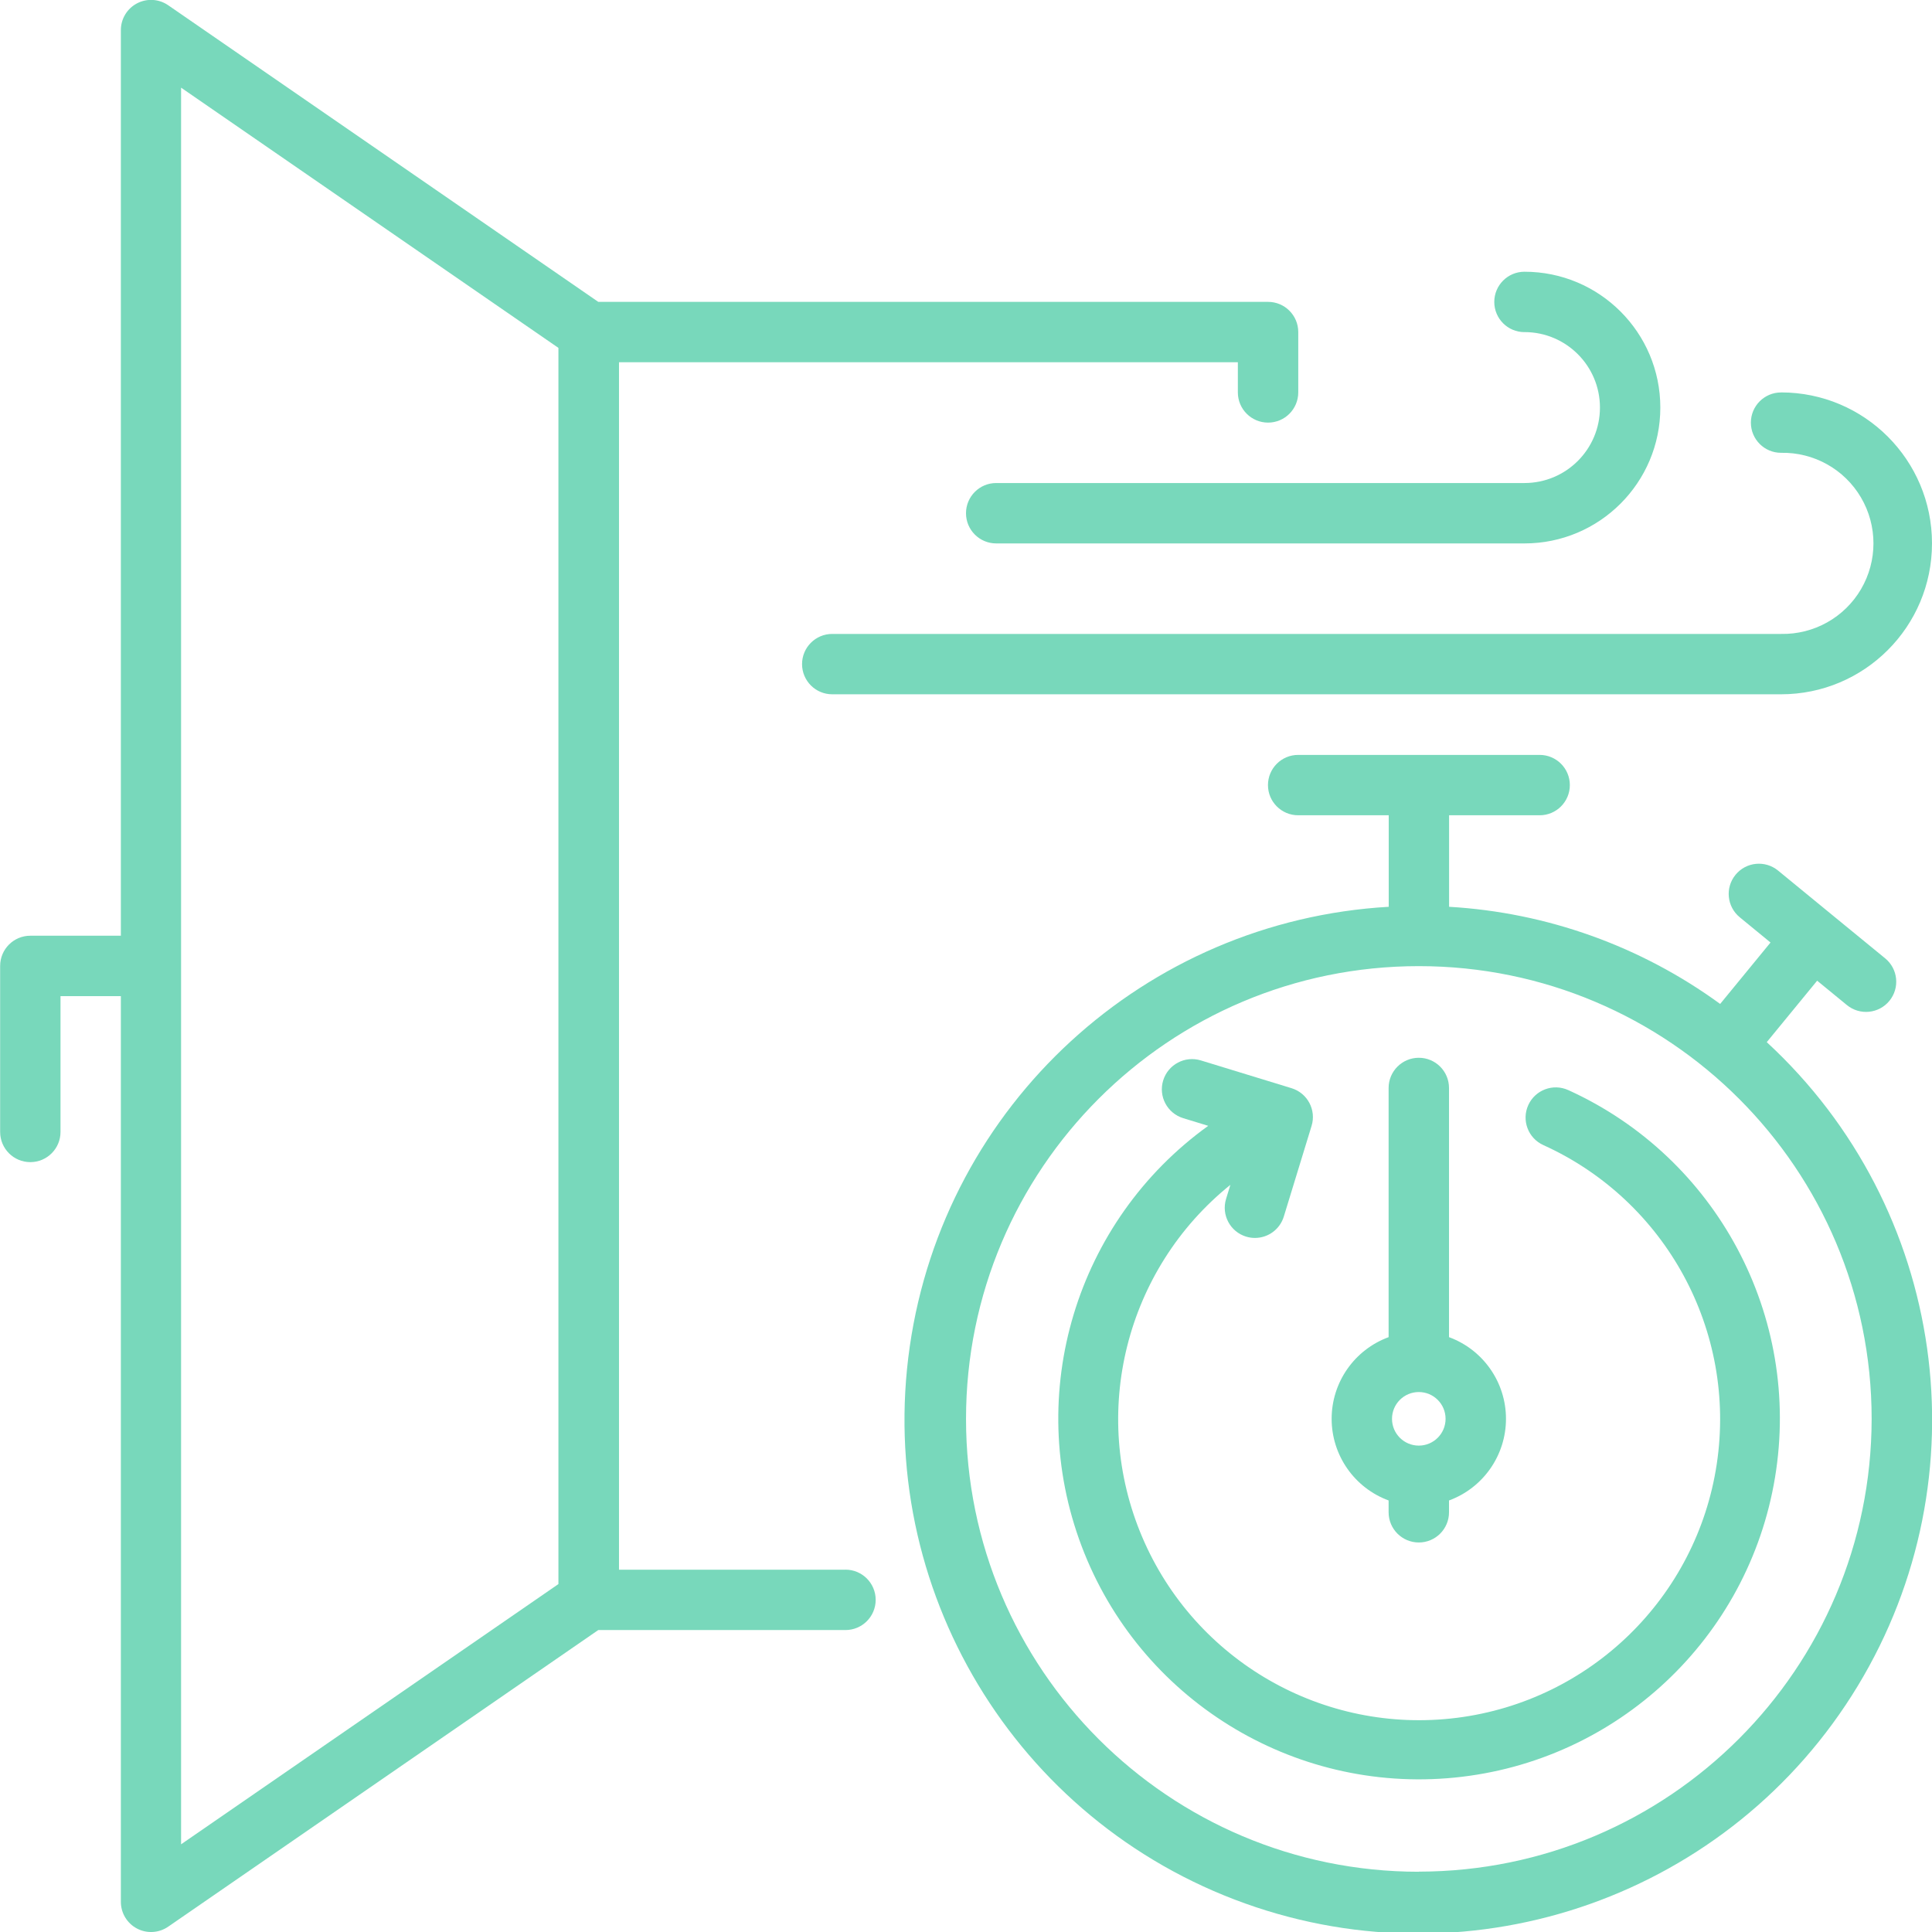
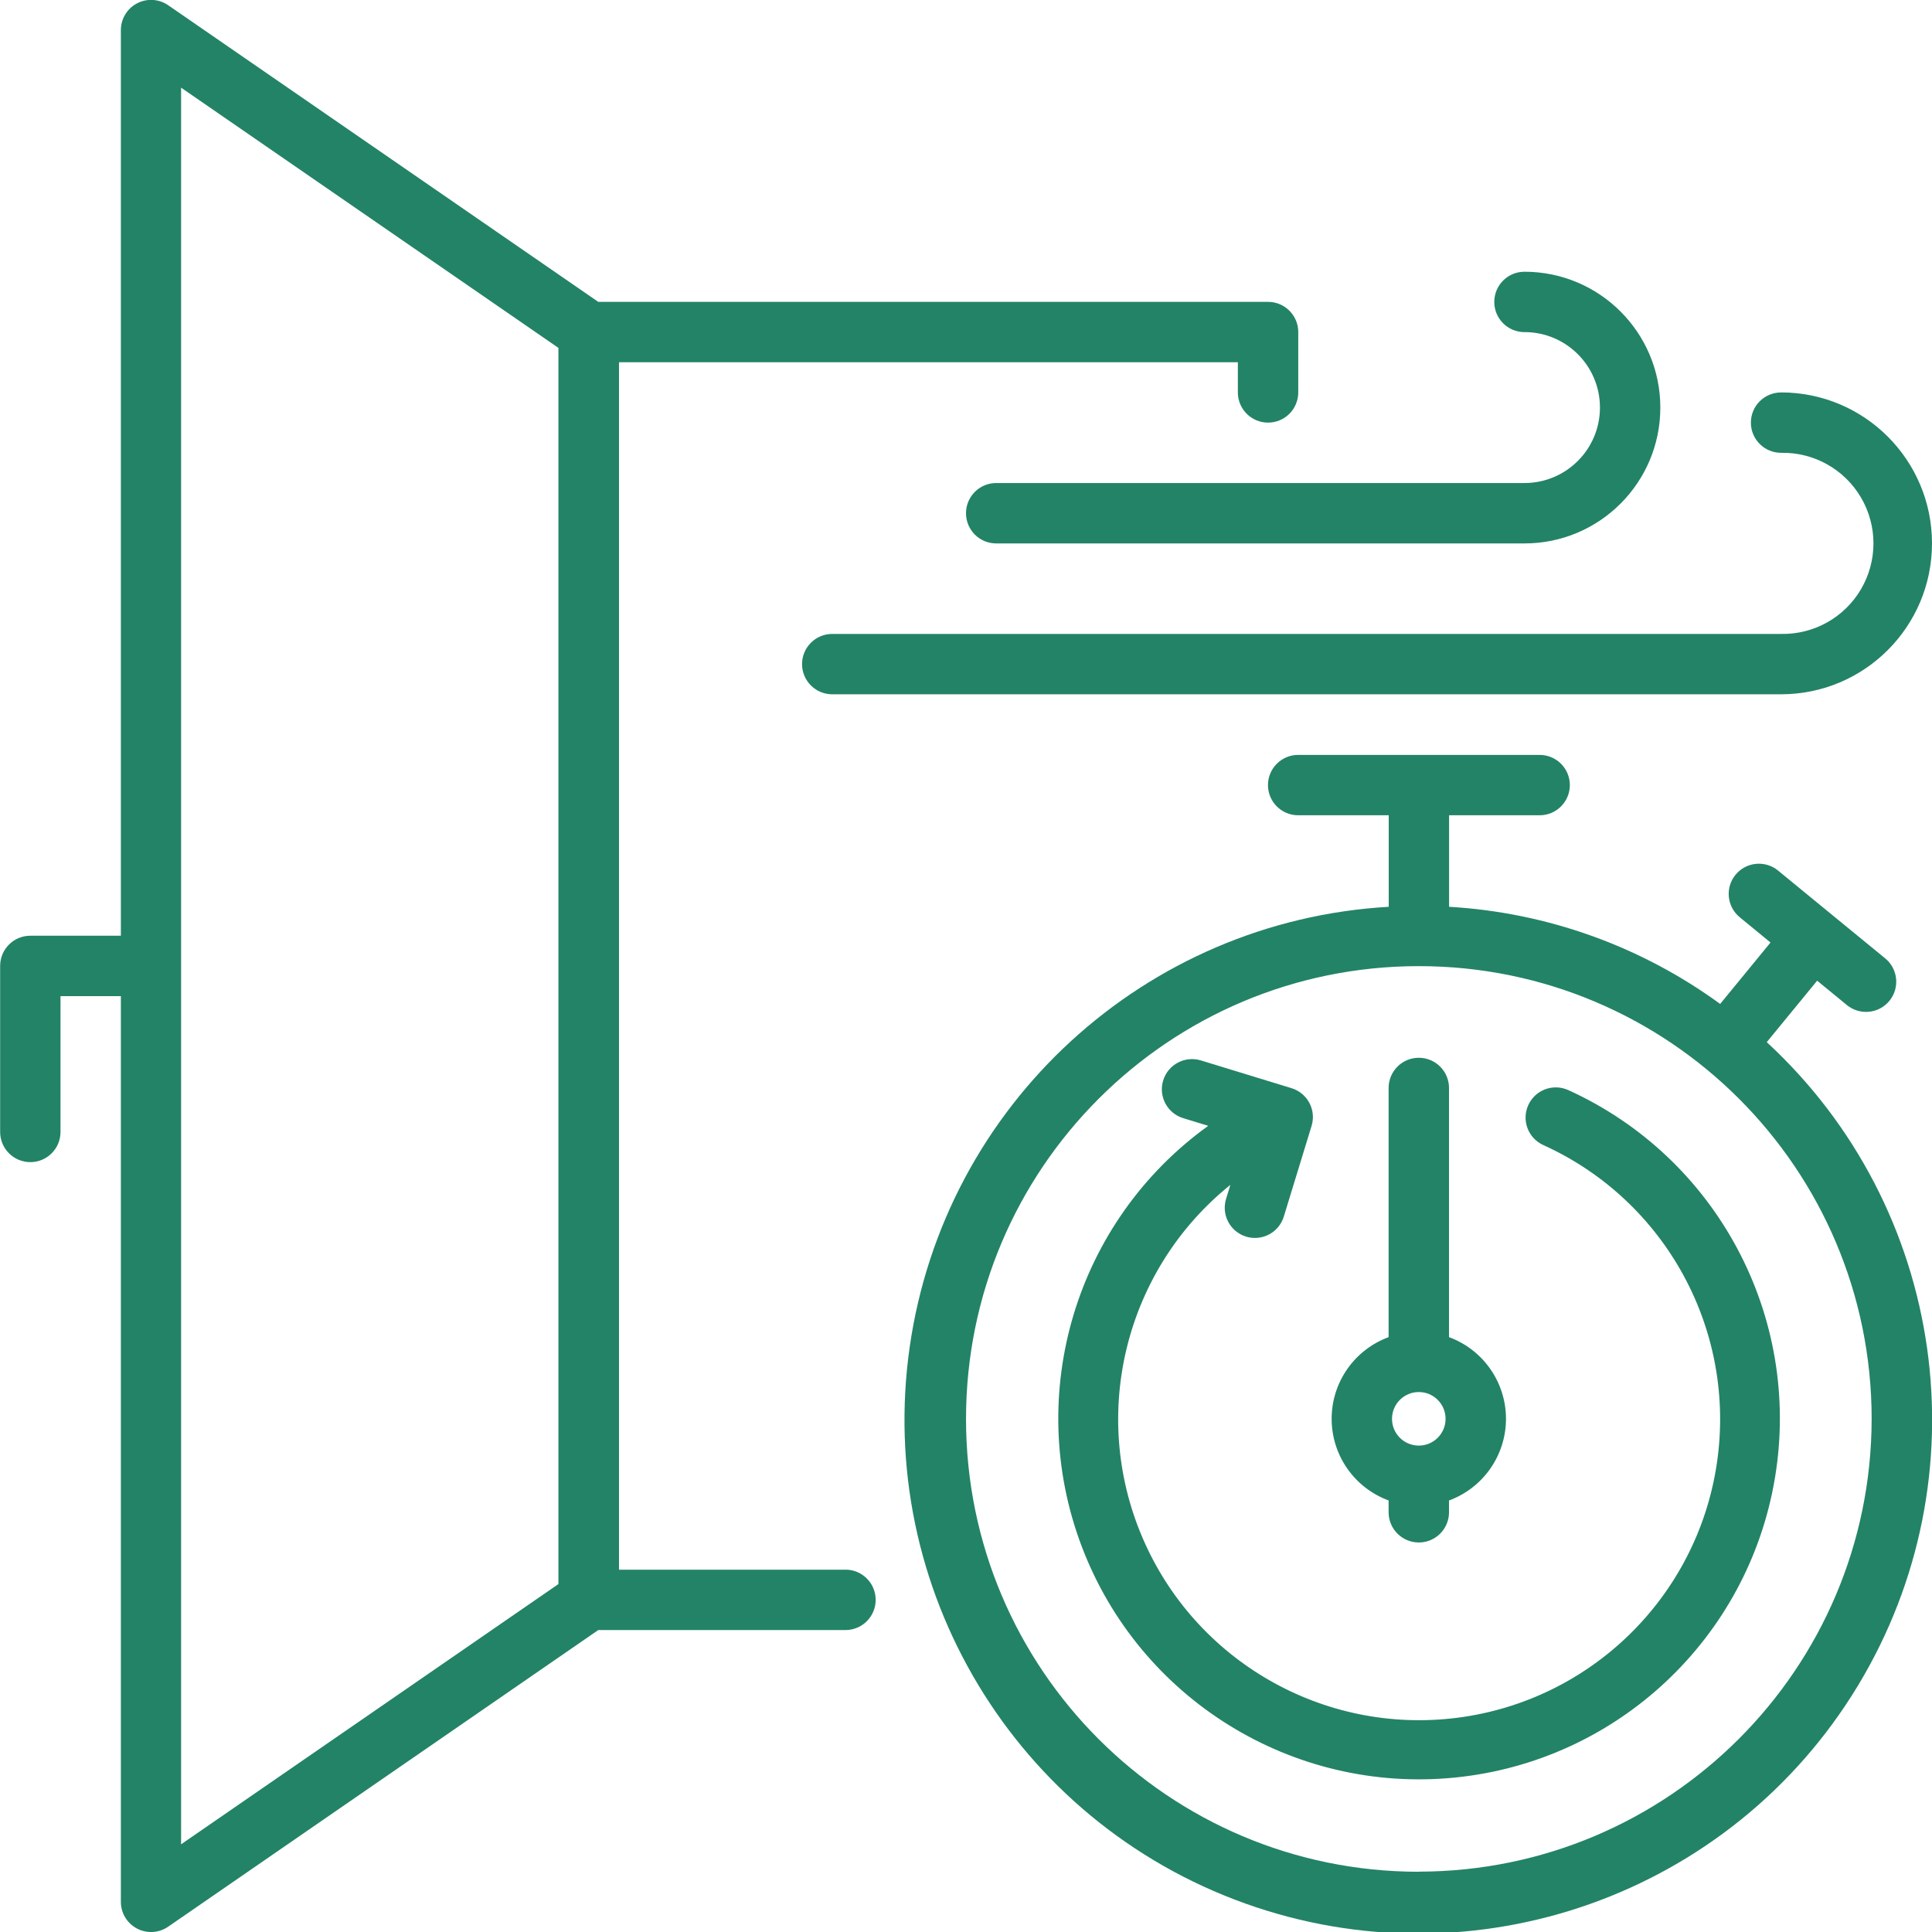
<svg xmlns="http://www.w3.org/2000/svg" id="Group_490" data-name="Group 490" width="52.941" height="52.941" viewBox="0 0 52.941 52.941">
  <g id="Group_489" data-name="Group 489" transform="translate(0)">
    <g id="Group_487" data-name="Group 487" transform="translate(24.816 20.68)">
-       <path id="Path_1146" data-name="Path 1146" d="M3433.652,2623.1l1.381-1.684.815.668a.827.827,0,1,0,1.049-1.28l-1.454-1.191h0l-1.482-1.215a.827.827,0,1,0-1.049,1.28l.843.692-1.38,1.683a13.979,13.979,0,0,0-7.428-2.662v-2.508h2.482a.827.827,0,0,0,0-1.654h-6.618a.827.827,0,1,0,0,1.654h2.482v2.508a14.079,14.079,0,1,0,10.361,3.711Zm-9.534,22.733a12.408,12.408,0,1,1,12.408-12.408A12.422,12.422,0,0,1,3424.118,2645.83Z" transform="translate(-3410.055 -2615.223)" fill="#78d8bb" />
-       <path id="Path_1147" data-name="Path 1147" d="M3447.667,2663.33a.827.827,0,1,0-.685,1.506,8.247,8.247,0,1,1-8.574,1.09l-.118.386a.827.827,0,0,0,.549,1.033.819.819,0,0,0,.242.036.827.827,0,0,0,.791-.585l.761-2.485a.827.827,0,0,0-.548-1.033l-2.485-.761a.827.827,0,1,0-.485,1.582l.686.21a9.886,9.886,0,1,0,9.867-.979Z" transform="translate(-3429.509 -2654.139)" fill="#78d8bb" />
-       <path id="Path_1148" data-name="Path 1148" d="M3477.757,2674.41v.324a.827.827,0,0,0,1.655,0v-.324a2.384,2.384,0,0,0,0-4.475v-6.828a.827.827,0,1,0-1.655,0v6.828a2.384,2.384,0,0,0,0,4.475Zm.827-2.971a.734.734,0,1,1-.734.734A.734.734,0,0,1,3478.584,2671.439Z" transform="translate(-3464.522 -2653.974)" fill="#78d8bb" />
+       <path id="Path_1146" data-name="Path 1146" d="M3433.652,2623.1l1.381-1.684.815.668a.827.827,0,1,0,1.049-1.28l-1.454-1.191h0l-1.482-1.215a.827.827,0,1,0-1.049,1.28l.843.692-1.38,1.683a13.979,13.979,0,0,0-7.428-2.662v-2.508h2.482a.827.827,0,0,0,0-1.654h-6.618a.827.827,0,1,0,0,1.654h2.482v2.508a14.079,14.079,0,1,0,10.361,3.711Zm-9.534,22.733a12.408,12.408,0,1,1,12.408-12.408A12.422,12.422,0,0,1,3424.118,2645.83Z" transform="translate(-3410.055 -2615.223)" fill="#238366" />
+       <path id="Path_1147" data-name="Path 1147" d="M3447.667,2663.33a.827.827,0,1,0-.685,1.506,8.247,8.247,0,1,1-8.574,1.09l-.118.386a.827.827,0,0,0,.549,1.033.819.819,0,0,0,.242.036.827.827,0,0,0,.791-.585l.761-2.485a.827.827,0,0,0-.548-1.033l-2.485-.761a.827.827,0,1,0-.485,1.582l.686.21a9.886,9.886,0,1,0,9.867-.979Z" transform="translate(-3429.509 -2654.139)" fill="#238366" />
+       <path id="Path_1148" data-name="Path 1148" d="M3477.757,2674.41v.324a.827.827,0,0,0,1.655,0v-.324a2.384,2.384,0,0,0,0-4.475v-6.828a.827.827,0,1,0-1.655,0v6.828a2.384,2.384,0,0,0,0,4.475Zm.827-2.971a.734.734,0,1,1-.734.734A.734.734,0,0,1,3478.584,2671.439Z" transform="translate(-3464.522 -2653.974)" fill="#238366" />
    </g>
    <g id="Group_488" data-name="Group 488" transform="translate(0)">
-       <path id="Path_1149" data-name="Path 1149" d="M3292.62,2541.073h-6.2v-33.088h16.958v.827a.827.827,0,1,0,1.655,0v-1.654a.827.827,0,0,0-.827-.827h-18.354l-11.782-8.126a.827.827,0,0,0-1.3.681V2523.7h-2.481a.827.827,0,0,0-.827.827v4.55a.827.827,0,0,0,1.654,0v-3.722h1.654v24.816a.827.827,0,0,0,1.3.681l11.782-8.126h6.774a.827.827,0,0,0,0-1.655Zm-18.2-40.612,10.34,7.131v33.874l-10.34,7.131Z" transform="translate(-3269.458 -2498.059)" fill="#78d8bb" />
-       <path id="Path_1150" data-name="Path 1150" d="M3434.732,2541.893a2.068,2.068,0,1,1,0,4.136h-14.476a.827.827,0,0,0,0,1.655h14.476a3.722,3.722,0,1,0,0-7.445.827.827,0,0,0,0,1.655Z" transform="translate(-3392.958 -2532.793)" fill="#78d8bb" />
-       <path id="Path_1151" data-name="Path 1151" d="M3420.813,2558.984a.827.827,0,0,0,0,1.654,2.482,2.482,0,1,1,0,4.963h-26a.827.827,0,0,0,0,1.654h26a4.136,4.136,0,1,0,0-8.272Z" transform="translate(-3372.008 -2548.23)" fill="#78d8bb" />
+       <path id="Path_1149" data-name="Path 1149" d="M3292.62,2541.073h-6.2v-33.088h16.958v.827a.827.827,0,1,0,1.655,0v-1.654a.827.827,0,0,0-.827-.827h-18.354l-11.782-8.126a.827.827,0,0,0-1.3.681V2523.7h-2.481a.827.827,0,0,0-.827.827v4.55a.827.827,0,0,0,1.654,0v-3.722h1.654v24.816a.827.827,0,0,0,1.3.681l11.782-8.126h6.774a.827.827,0,0,0,0-1.655Zm-18.2-40.612,10.34,7.131v33.874l-10.34,7.131Z" transform="translate(-3269.458 -2498.059)" fill="#238366" />
+       <path id="Path_1150" data-name="Path 1150" d="M3434.732,2541.893a2.068,2.068,0,1,1,0,4.136h-14.476a.827.827,0,0,0,0,1.655h14.476a3.722,3.722,0,1,0,0-7.445.827.827,0,0,0,0,1.655Z" transform="translate(-3392.958 -2532.793)" fill="#238366" />
+       <path id="Path_1151" data-name="Path 1151" d="M3420.813,2558.984a.827.827,0,0,0,0,1.654,2.482,2.482,0,1,1,0,4.963h-26a.827.827,0,0,0,0,1.654h26a4.136,4.136,0,1,0,0-8.272Z" transform="translate(-3372.008 -2548.23)" fill="#238366" />
    </g>
  </g>
</svg>
